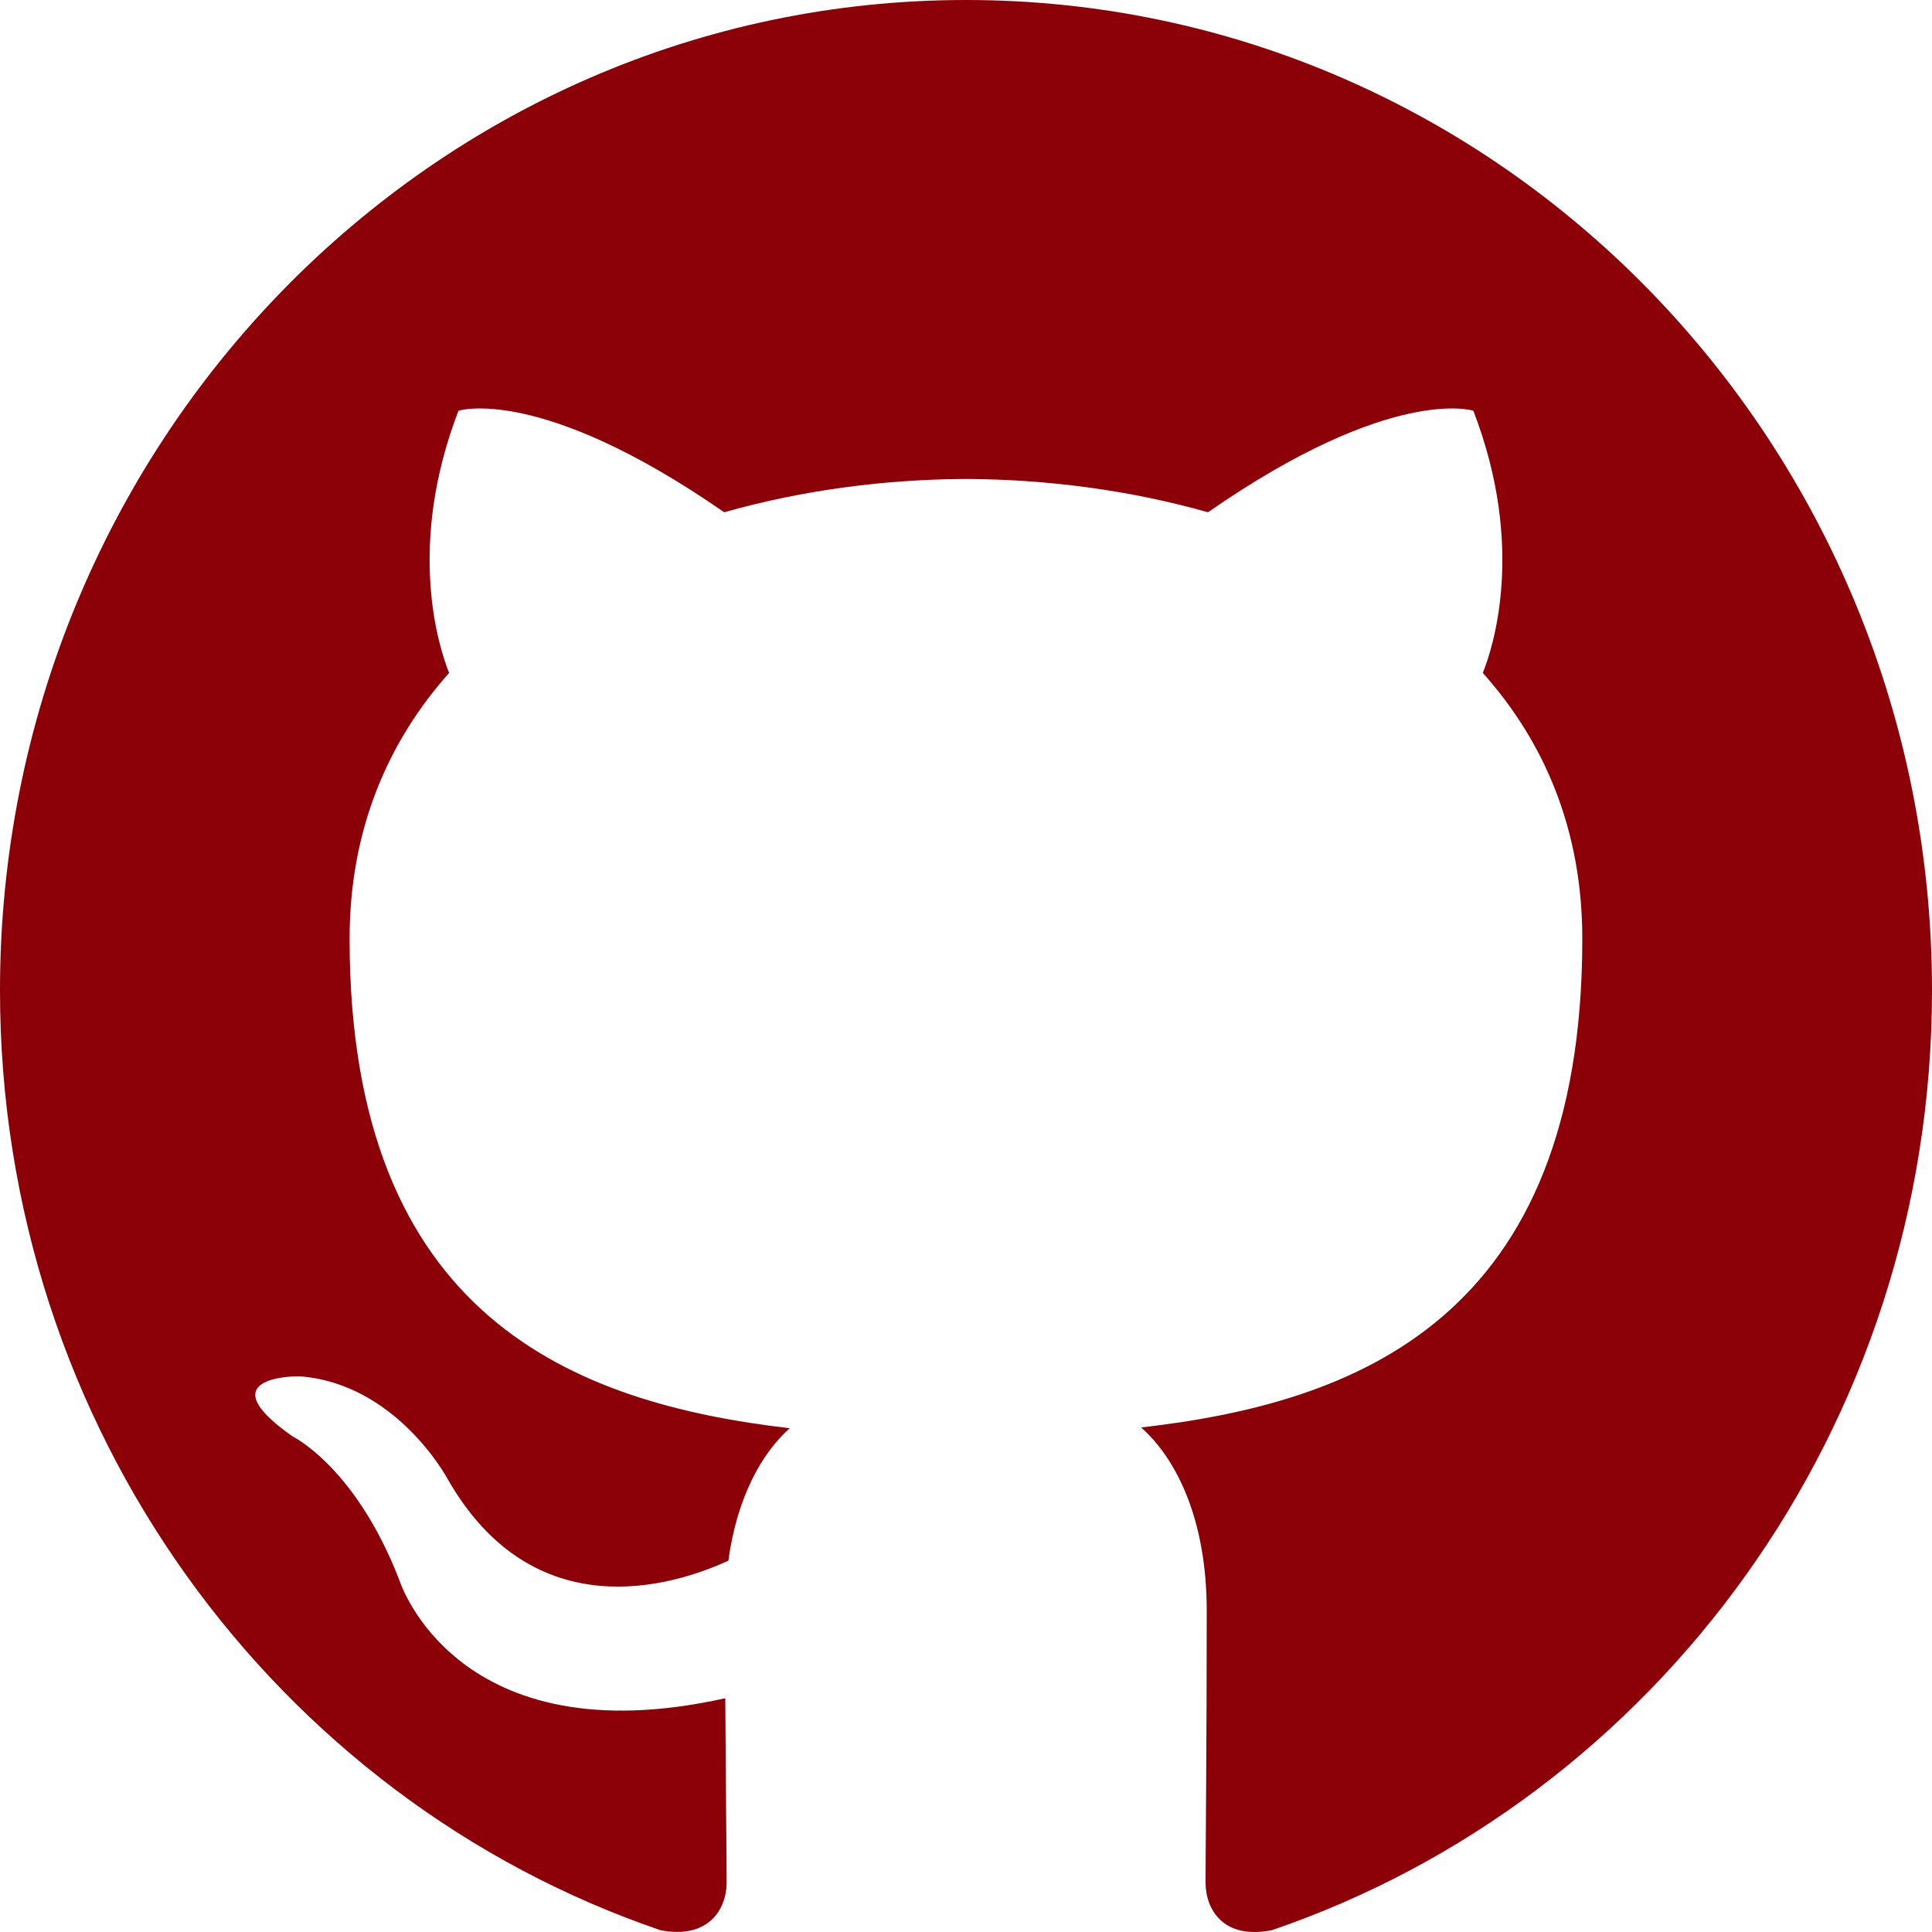
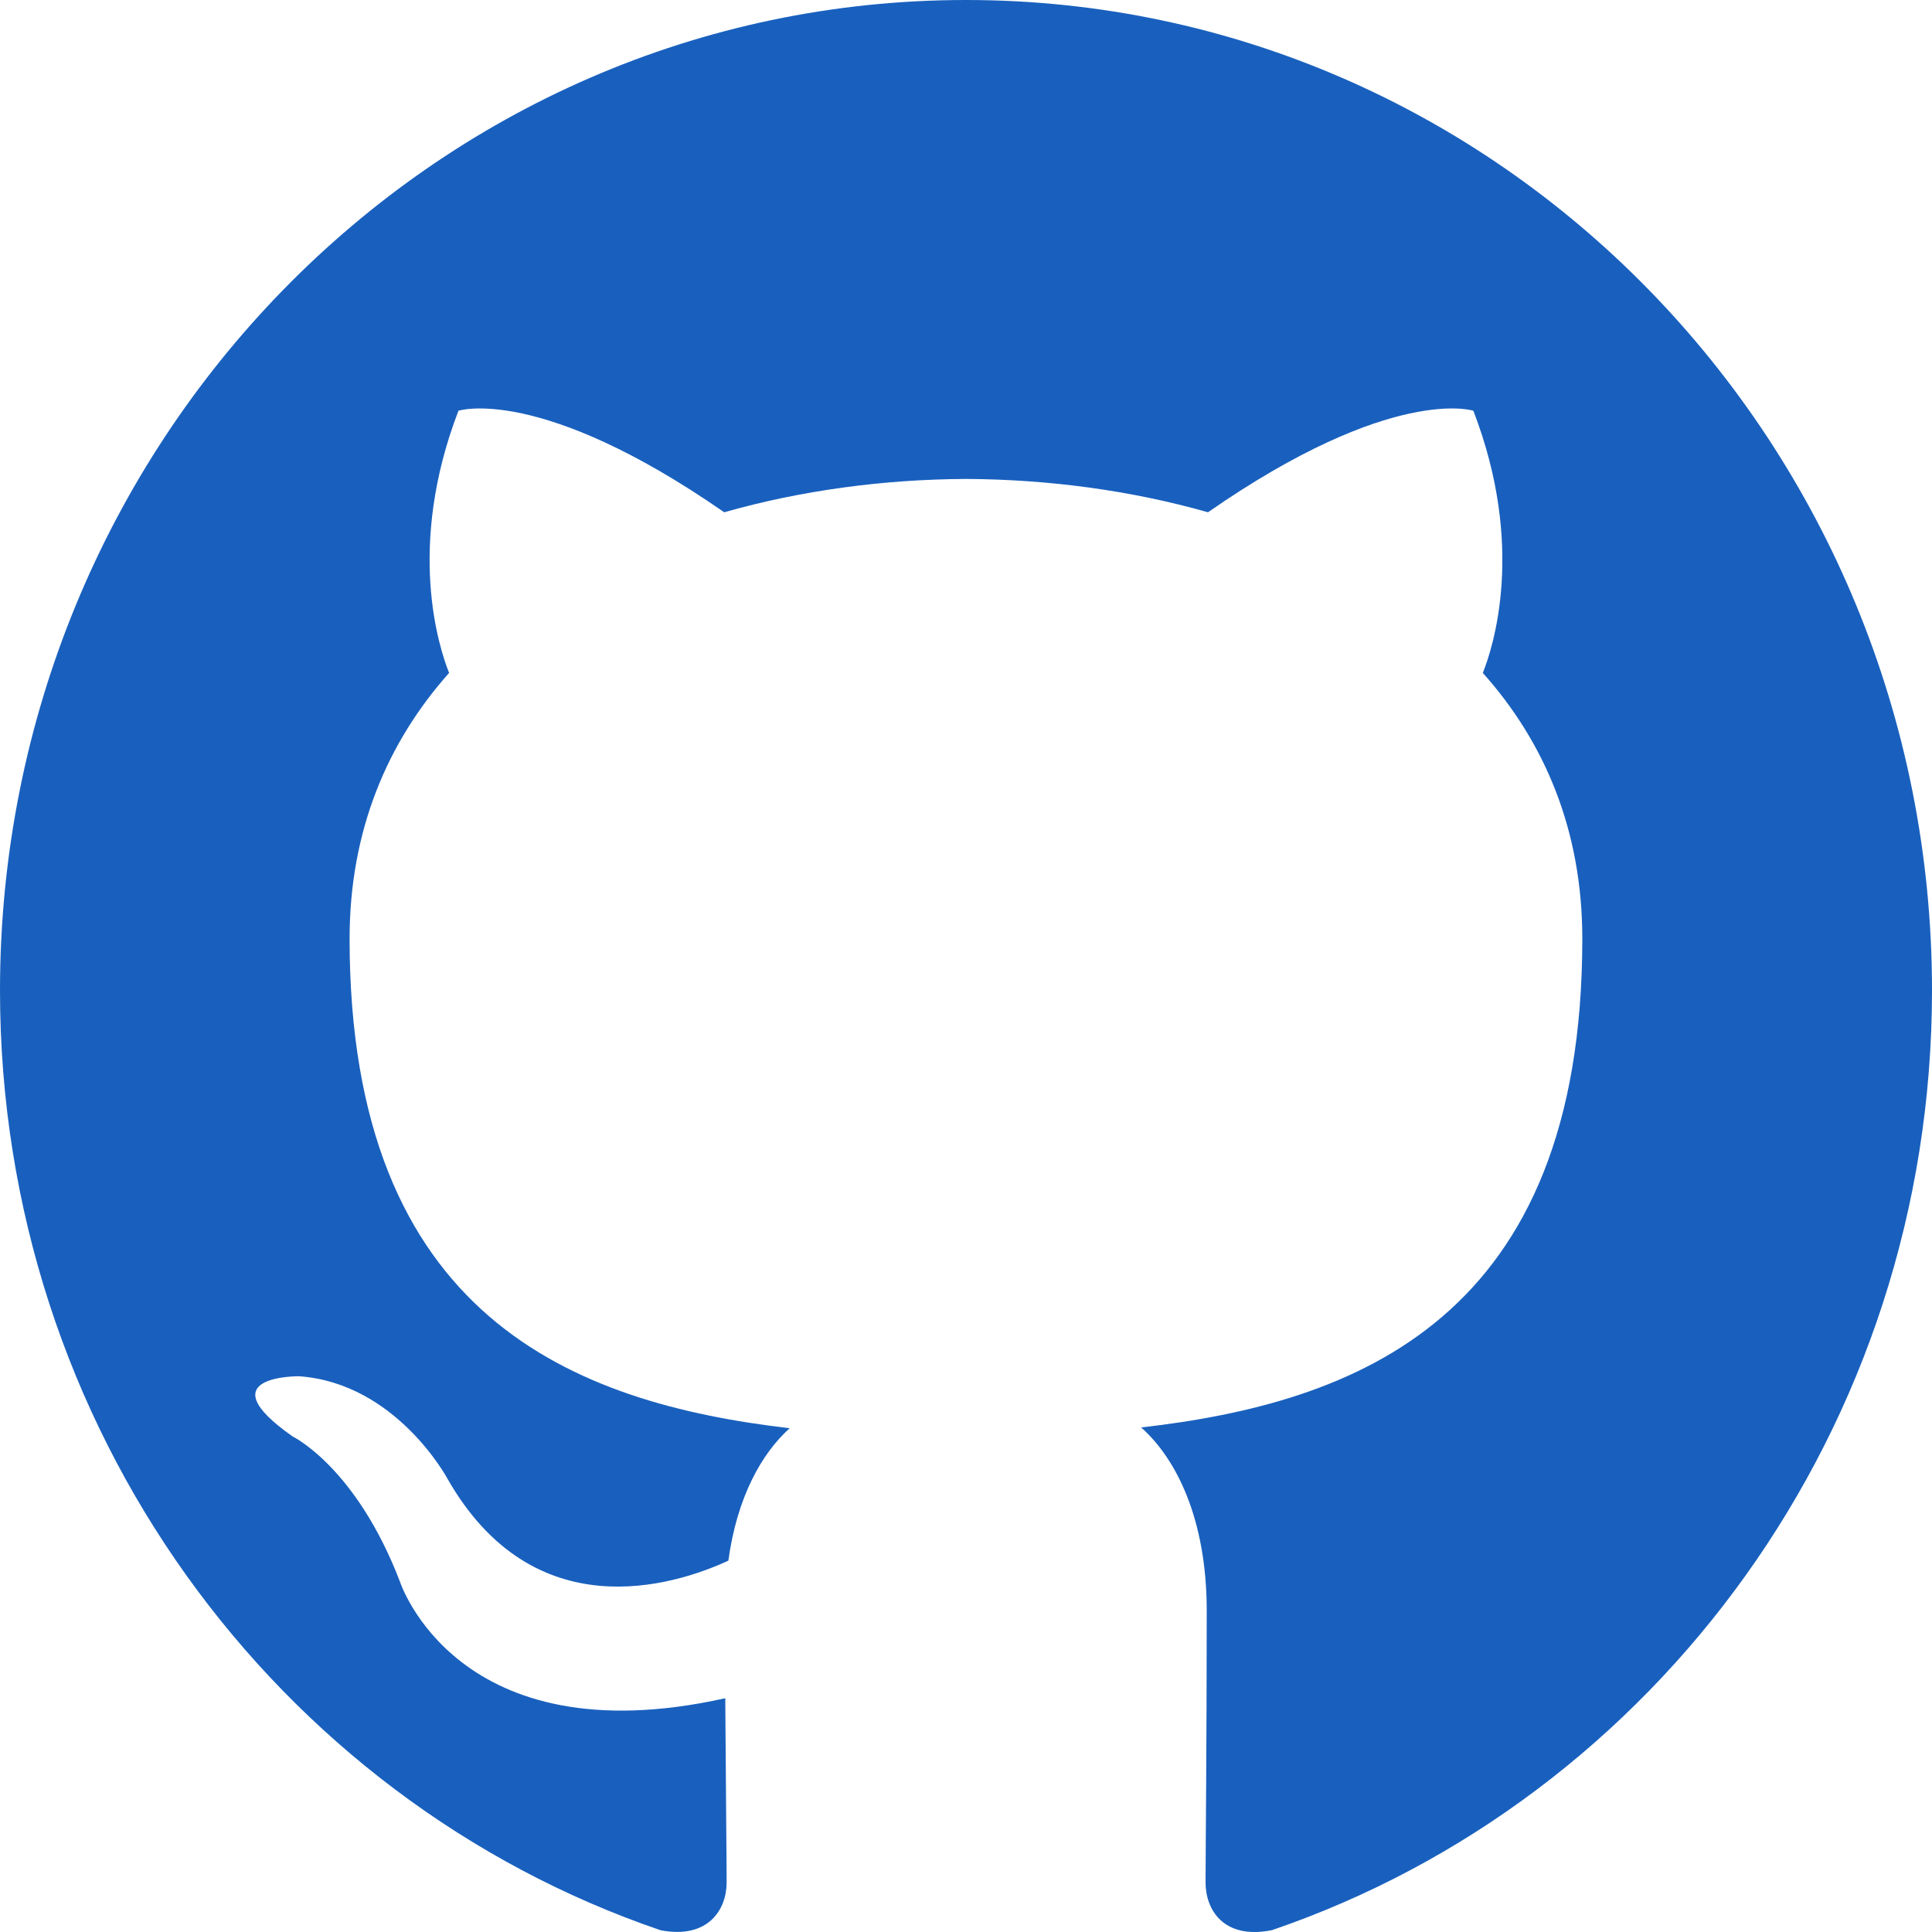
<svg xmlns="http://www.w3.org/2000/svg" width="800px" height="800px" viewBox="0 0 20 20" version="1.1" fill="#000000" stroke="#000000">
  <g id="SVGRepo_bgCarrier" stroke-width="0" />
  <g id="SVGRepo_tracerCarrier" stroke-linecap="round" stroke-linejoin="round" />
  <g id="SVGRepo_iconCarrier">
    <defs> </defs>
    <g id="Page-1" stroke="none" stroke-width="1" fill="none" fill-rule="evenodd">
-       <g id="Dribbble-Light-Preview" transform="translate(-140, -7559)" fill="#8c0007">
+       <g id="Dribbble-Light-Preview" transform="translate(-140, -7559)" fill="#1960be">
        <g id="icons" transform="translate(56, 160)">
          <path d="M94,7399 C99.523,7399 104,7403.59 104,7409.253 C104,7413.782 101.138,7417.624 97.167,7418.981 C96.66,7419.082 96.48,7418.762 96.48,7418.489 C96.48,7418.151 96.492,7417.047 96.492,7415.675 C96.492,7414.719 96.172,7414.095 95.813,7413.777 C98.04,7413.523 100.38,7412.656 100.38,7408.718 C100.38,7407.598 99.992,7406.684 99.35,7405.966 C99.454,7405.707 99.797,7404.664 99.252,7403.252 C99.252,7403.252 98.414,7402.977 96.505,7404.303 C95.706,7404.076 94.85,7403.962 94,7403.958 C93.15,7403.962 92.295,7404.076 91.497,7404.303 C89.586,7402.977 88.746,7403.252 88.746,7403.252 C88.203,7404.664 88.546,7405.707 88.649,7405.966 C88.01,7406.684 87.619,7407.598 87.619,7408.718 C87.619,7412.646 89.954,7413.526 92.175,7413.785 C91.889,7414.041 91.63,7414.493 91.54,7415.156 C90.97,7415.418 89.522,7415.871 88.63,7414.304 C88.63,7414.304 88.101,7413.319 87.097,7413.247 C87.097,7413.247 86.122,7413.234 87.029,7413.87 C87.029,7413.87 87.684,7414.185 88.139,7415.37 C88.139,7415.37 88.726,7417.2 91.508,7416.58 C91.513,7417.437 91.522,7418.245 91.522,7418.489 C91.522,7418.76 91.338,7419.077 90.839,7418.982 C86.865,7417.627 84,7413.783 84,7409.253 C84,7403.59 88.478,7399 94,7399" id="github-[#142]"> </path>
        </g>
      </g>
    </g>
  </g>
</svg>
